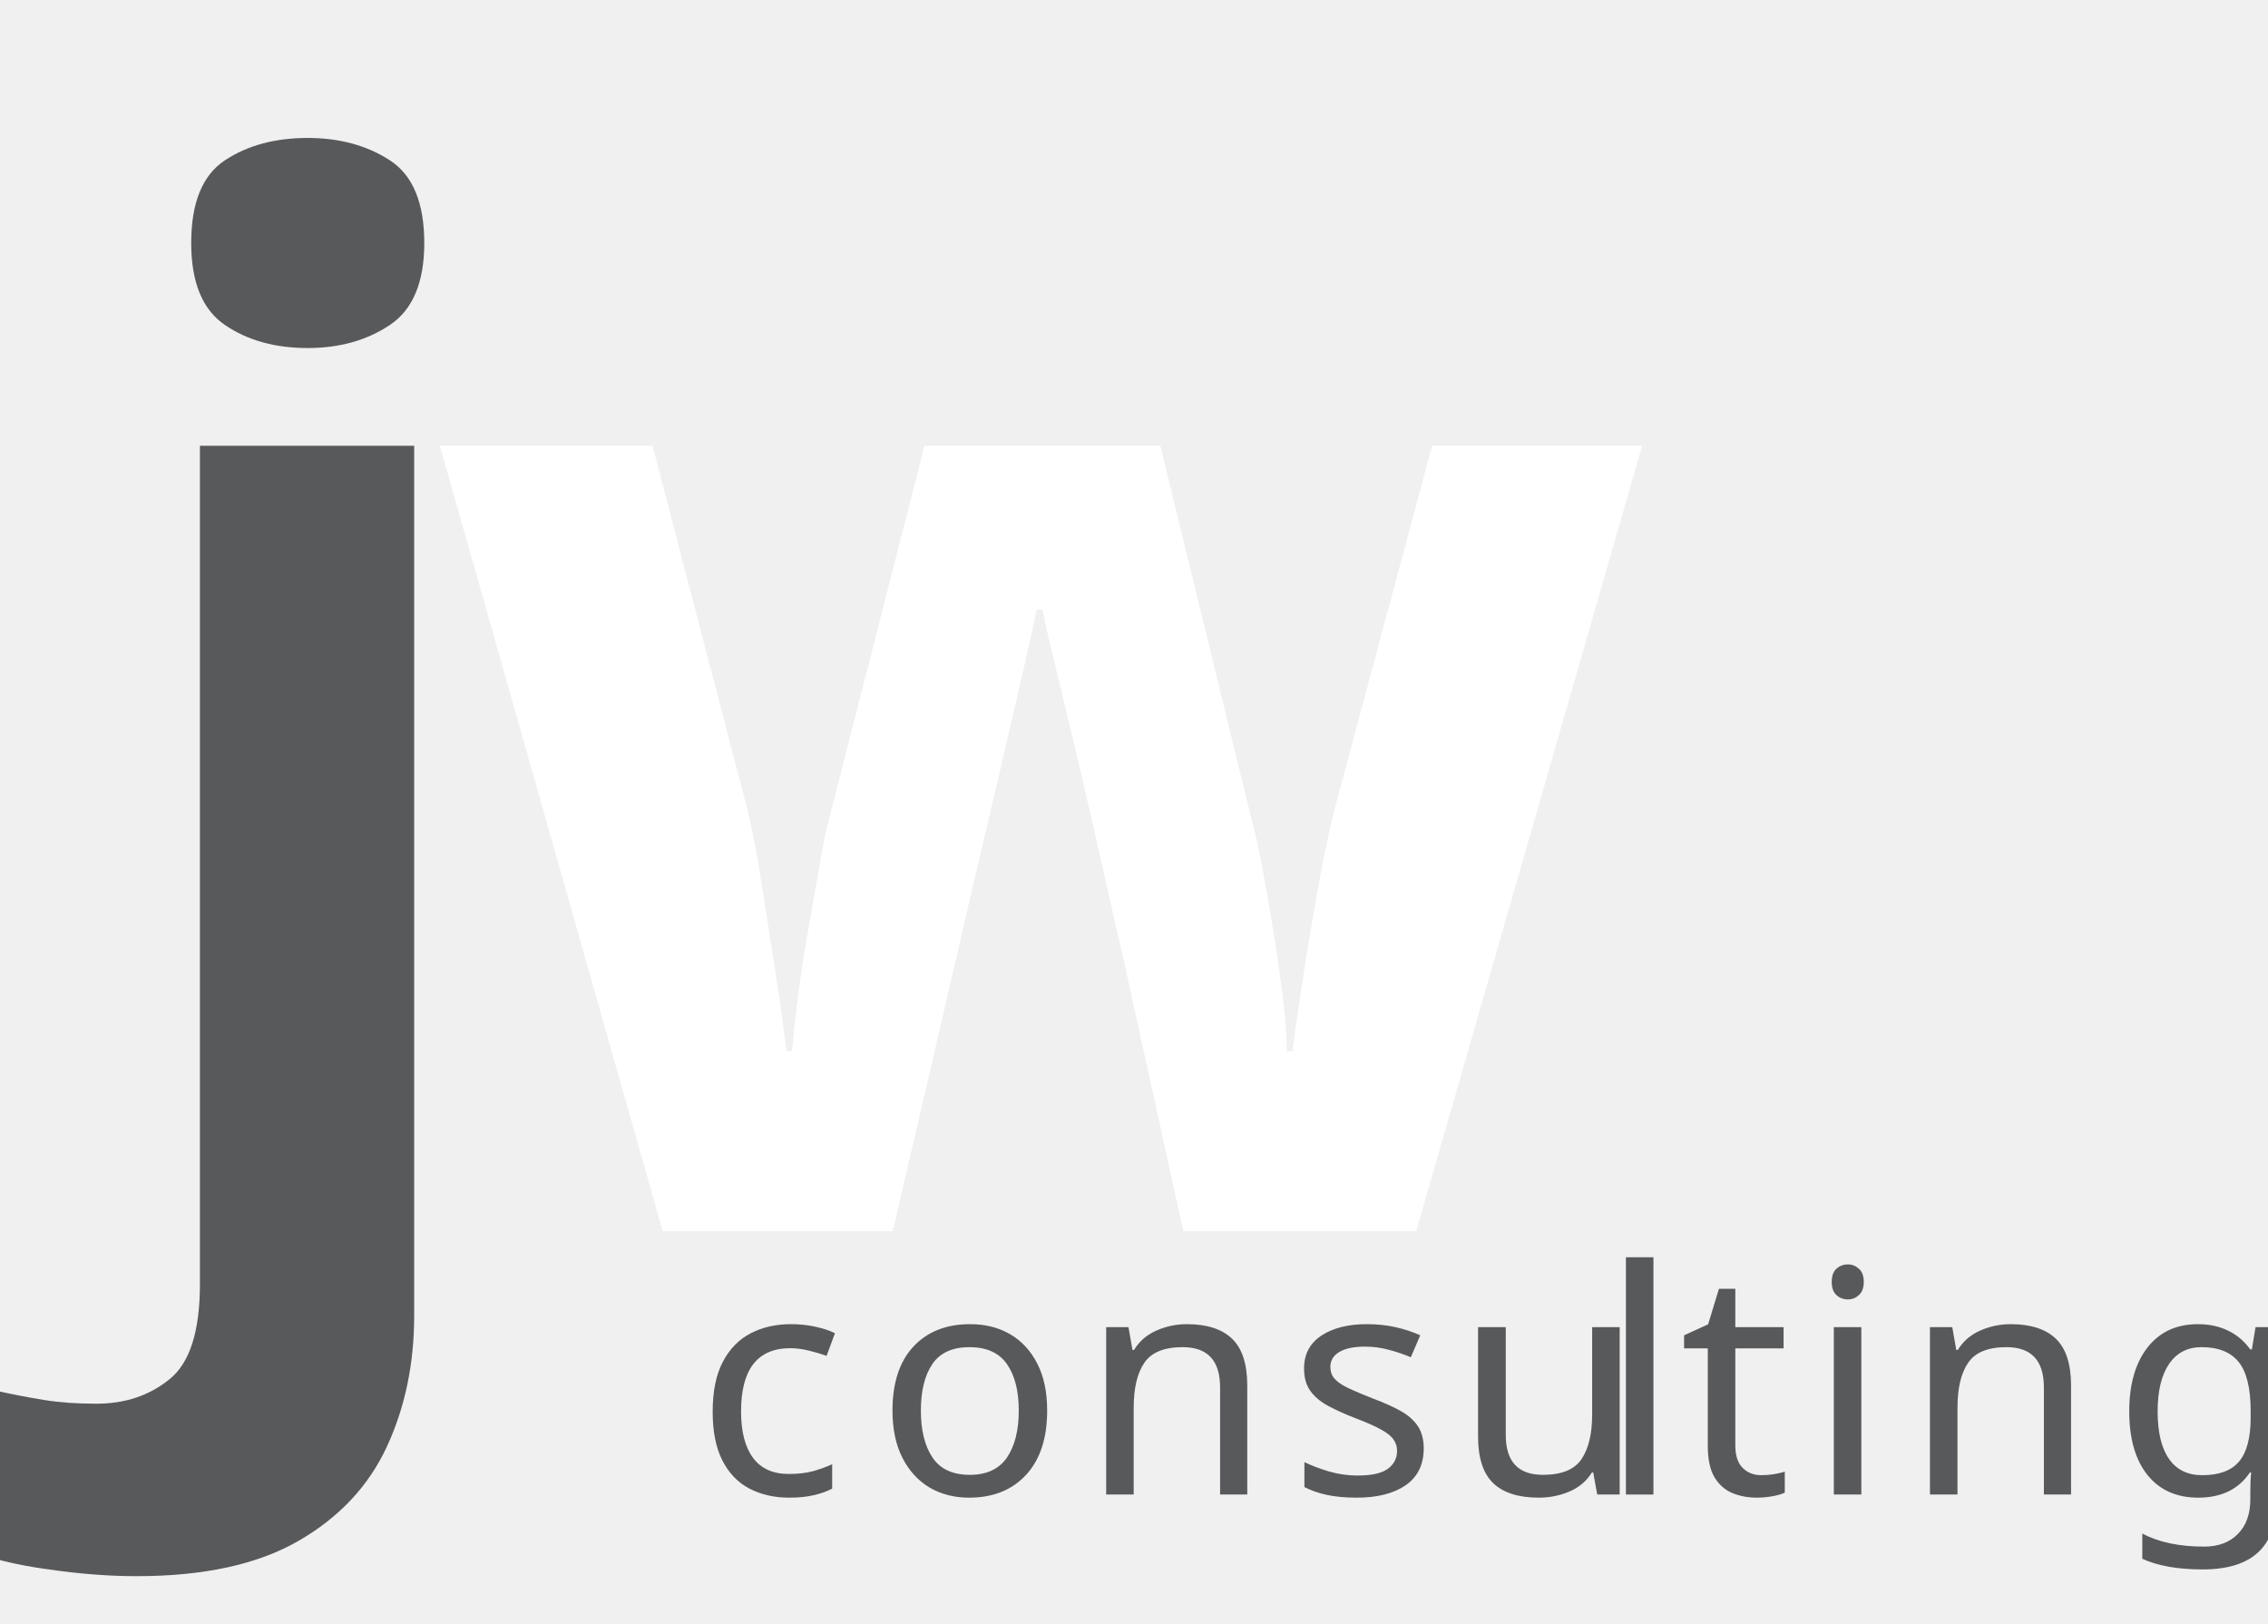
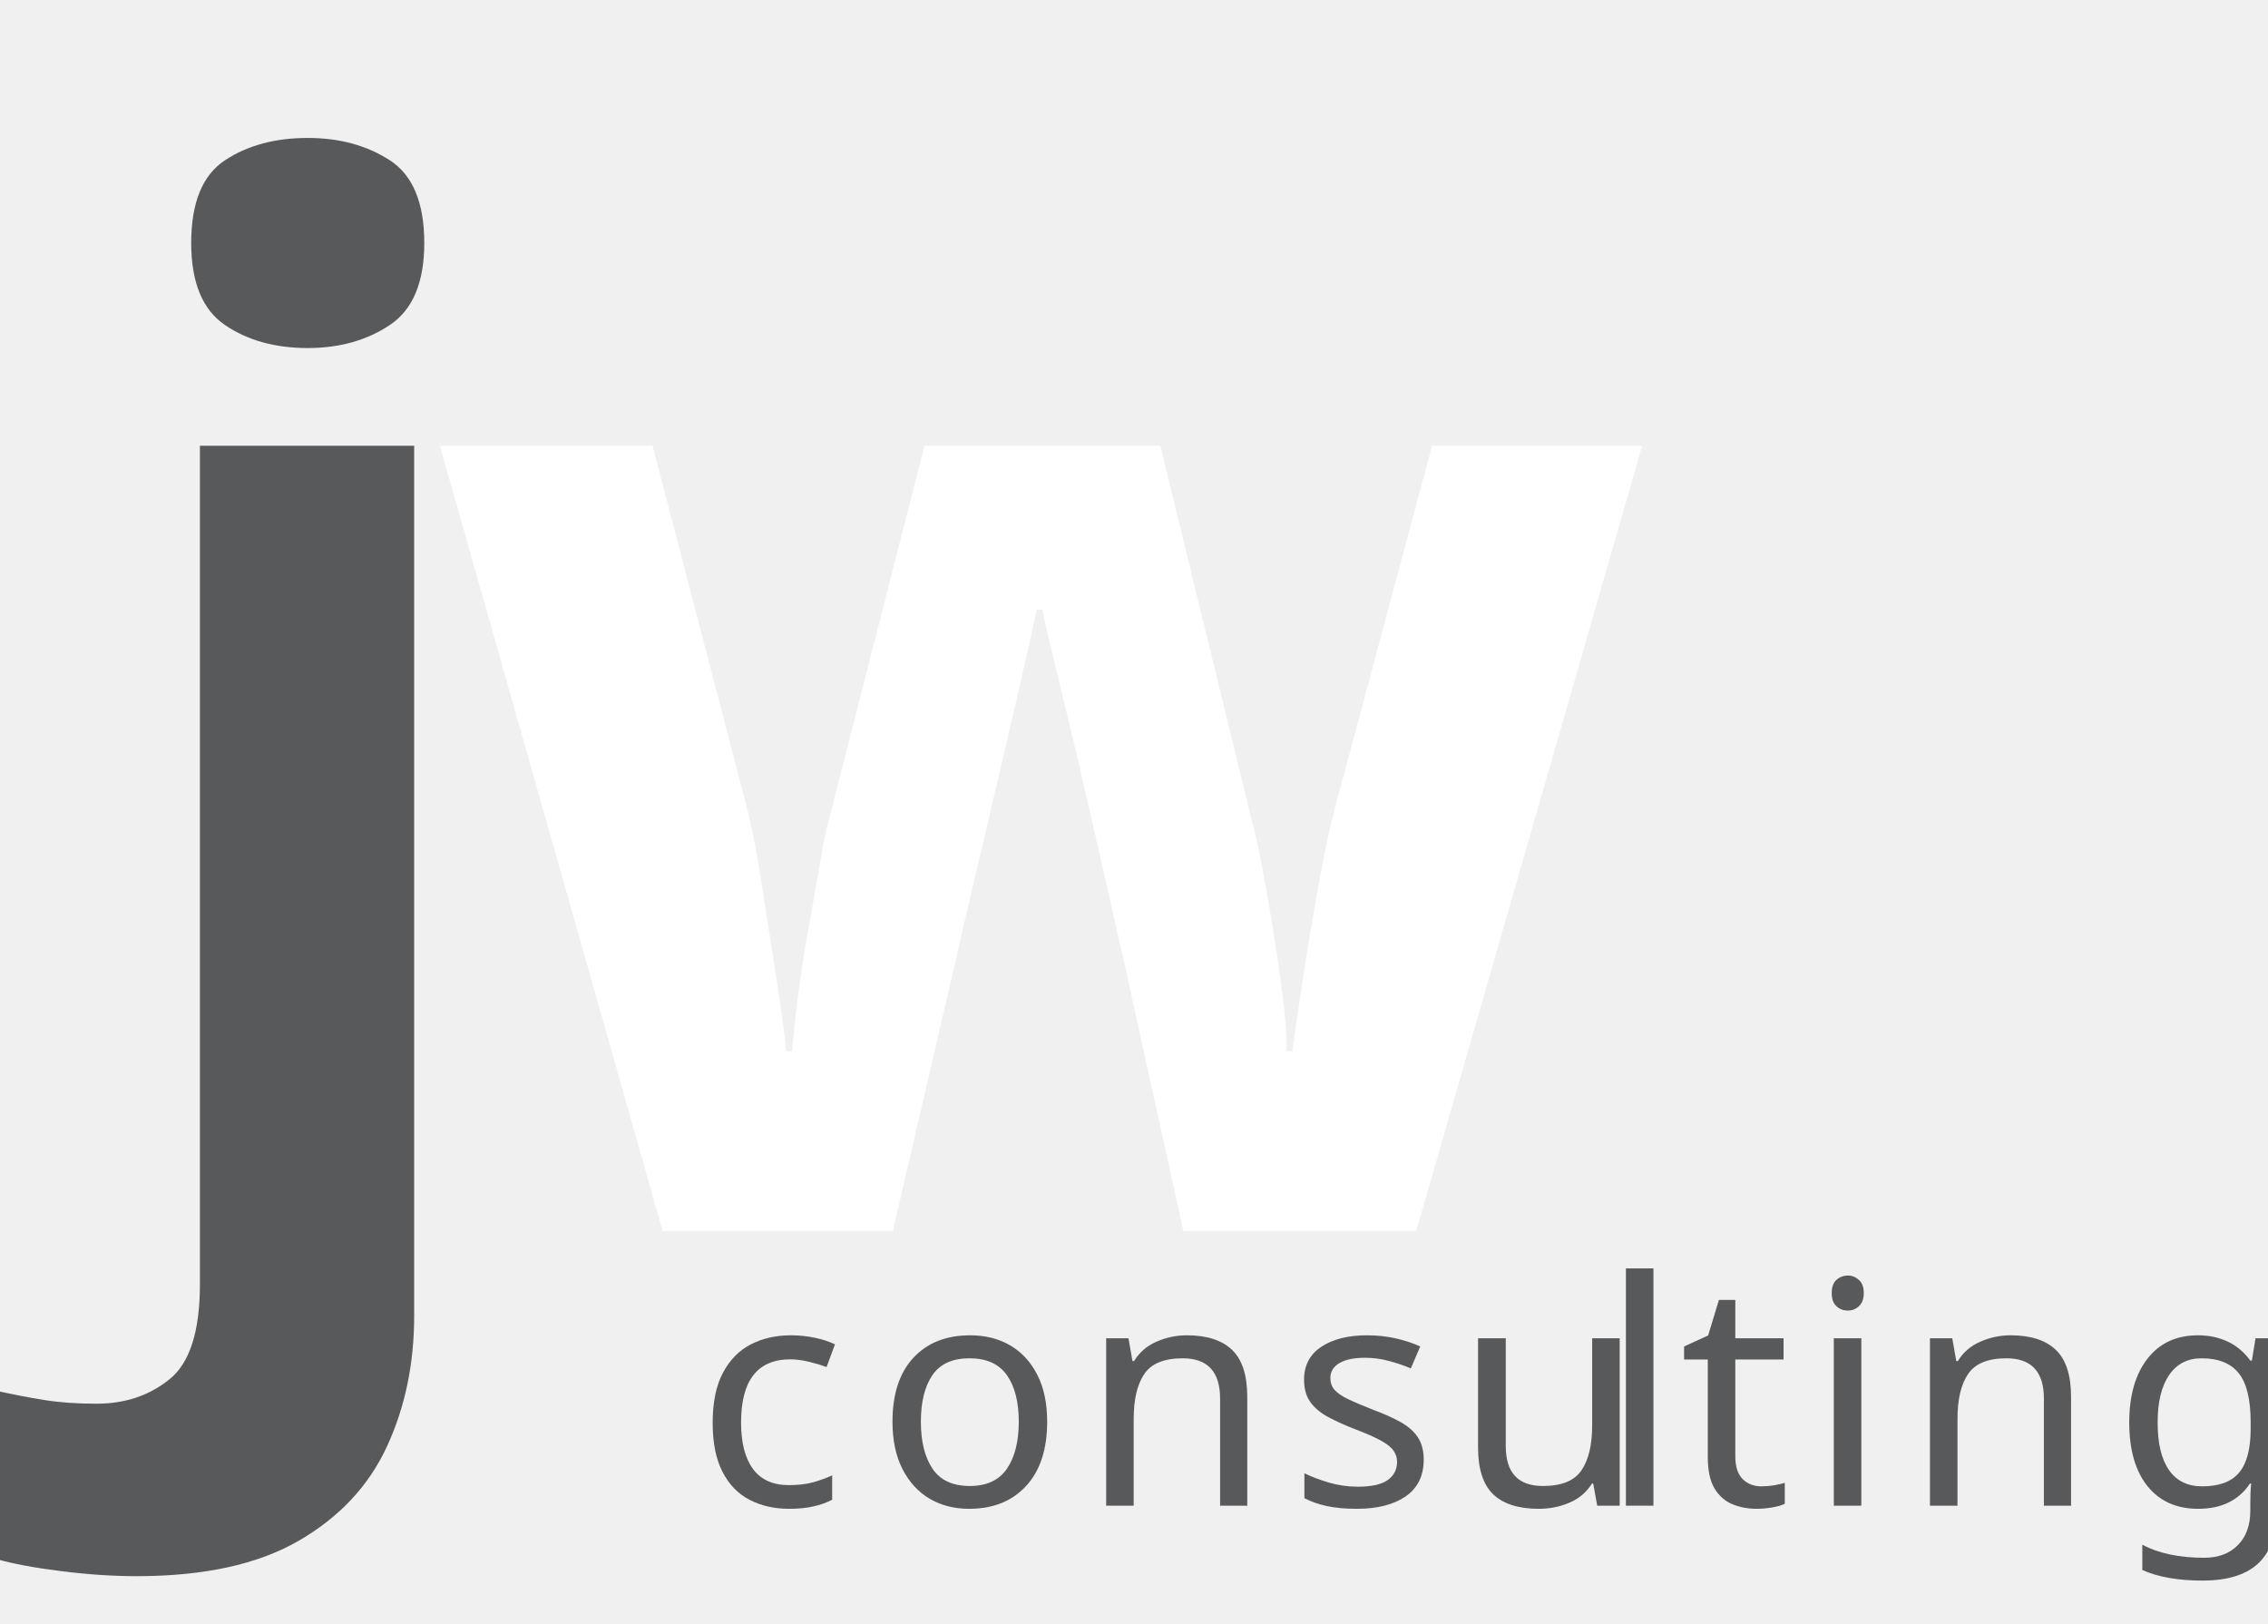
<svg xmlns="http://www.w3.org/2000/svg" id="Layer_2" data-name="Layer 2" viewBox="0 0 203.44 145.64">
  <defs>
    <style>
      .cls-1 {
        letter-spacing: .06em;
      }

      .cls-2 {
        letter-spacing: .05em;
      }

      .cls-3 {
        font-family: Elza-Regular, Elza;
        font-size: 28px;
      }

      .cls-3, .cls-4 {
        fill: #58595b;
      }

      .cls-5 {
        fill: #fff;
      }

      .cls-5, .cls-4 {
        font-family: Muli-Bold, Muli;
        font-size: 129px;
        font-weight: 700;
      }

      .cls-6 {
        letter-spacing: .05em;
      }
    </style>
  </defs>
  <g id="Layer_1-2" data-name="Layer 1">
    <text class="cls-4" transform="translate(7.87 110.42)">
      <tspan x="0" y="0">j</tspan>
    </text>
    <text class="cls-5" transform="translate(38.16 110.42)">
      <tspan x="0" y="0">w</tspan>
    </text>
-     <text class="cls-3" transform="translate(62.38 134.05)">
+     <text class="cls-3" transform="translate(62.38 135.05)">
      <tspan class="cls-2" x="0" y="0">c</tspan>
      <tspan class="cls-6" x="16.13" y="0">onsu</tspan>
      <tspan class="cls-1" x="81.09" y="0">l</tspan>
      <tspan class="cls-6" x="88.23" y="0">ting</tspan>
    </text>
  </g>
</svg>
